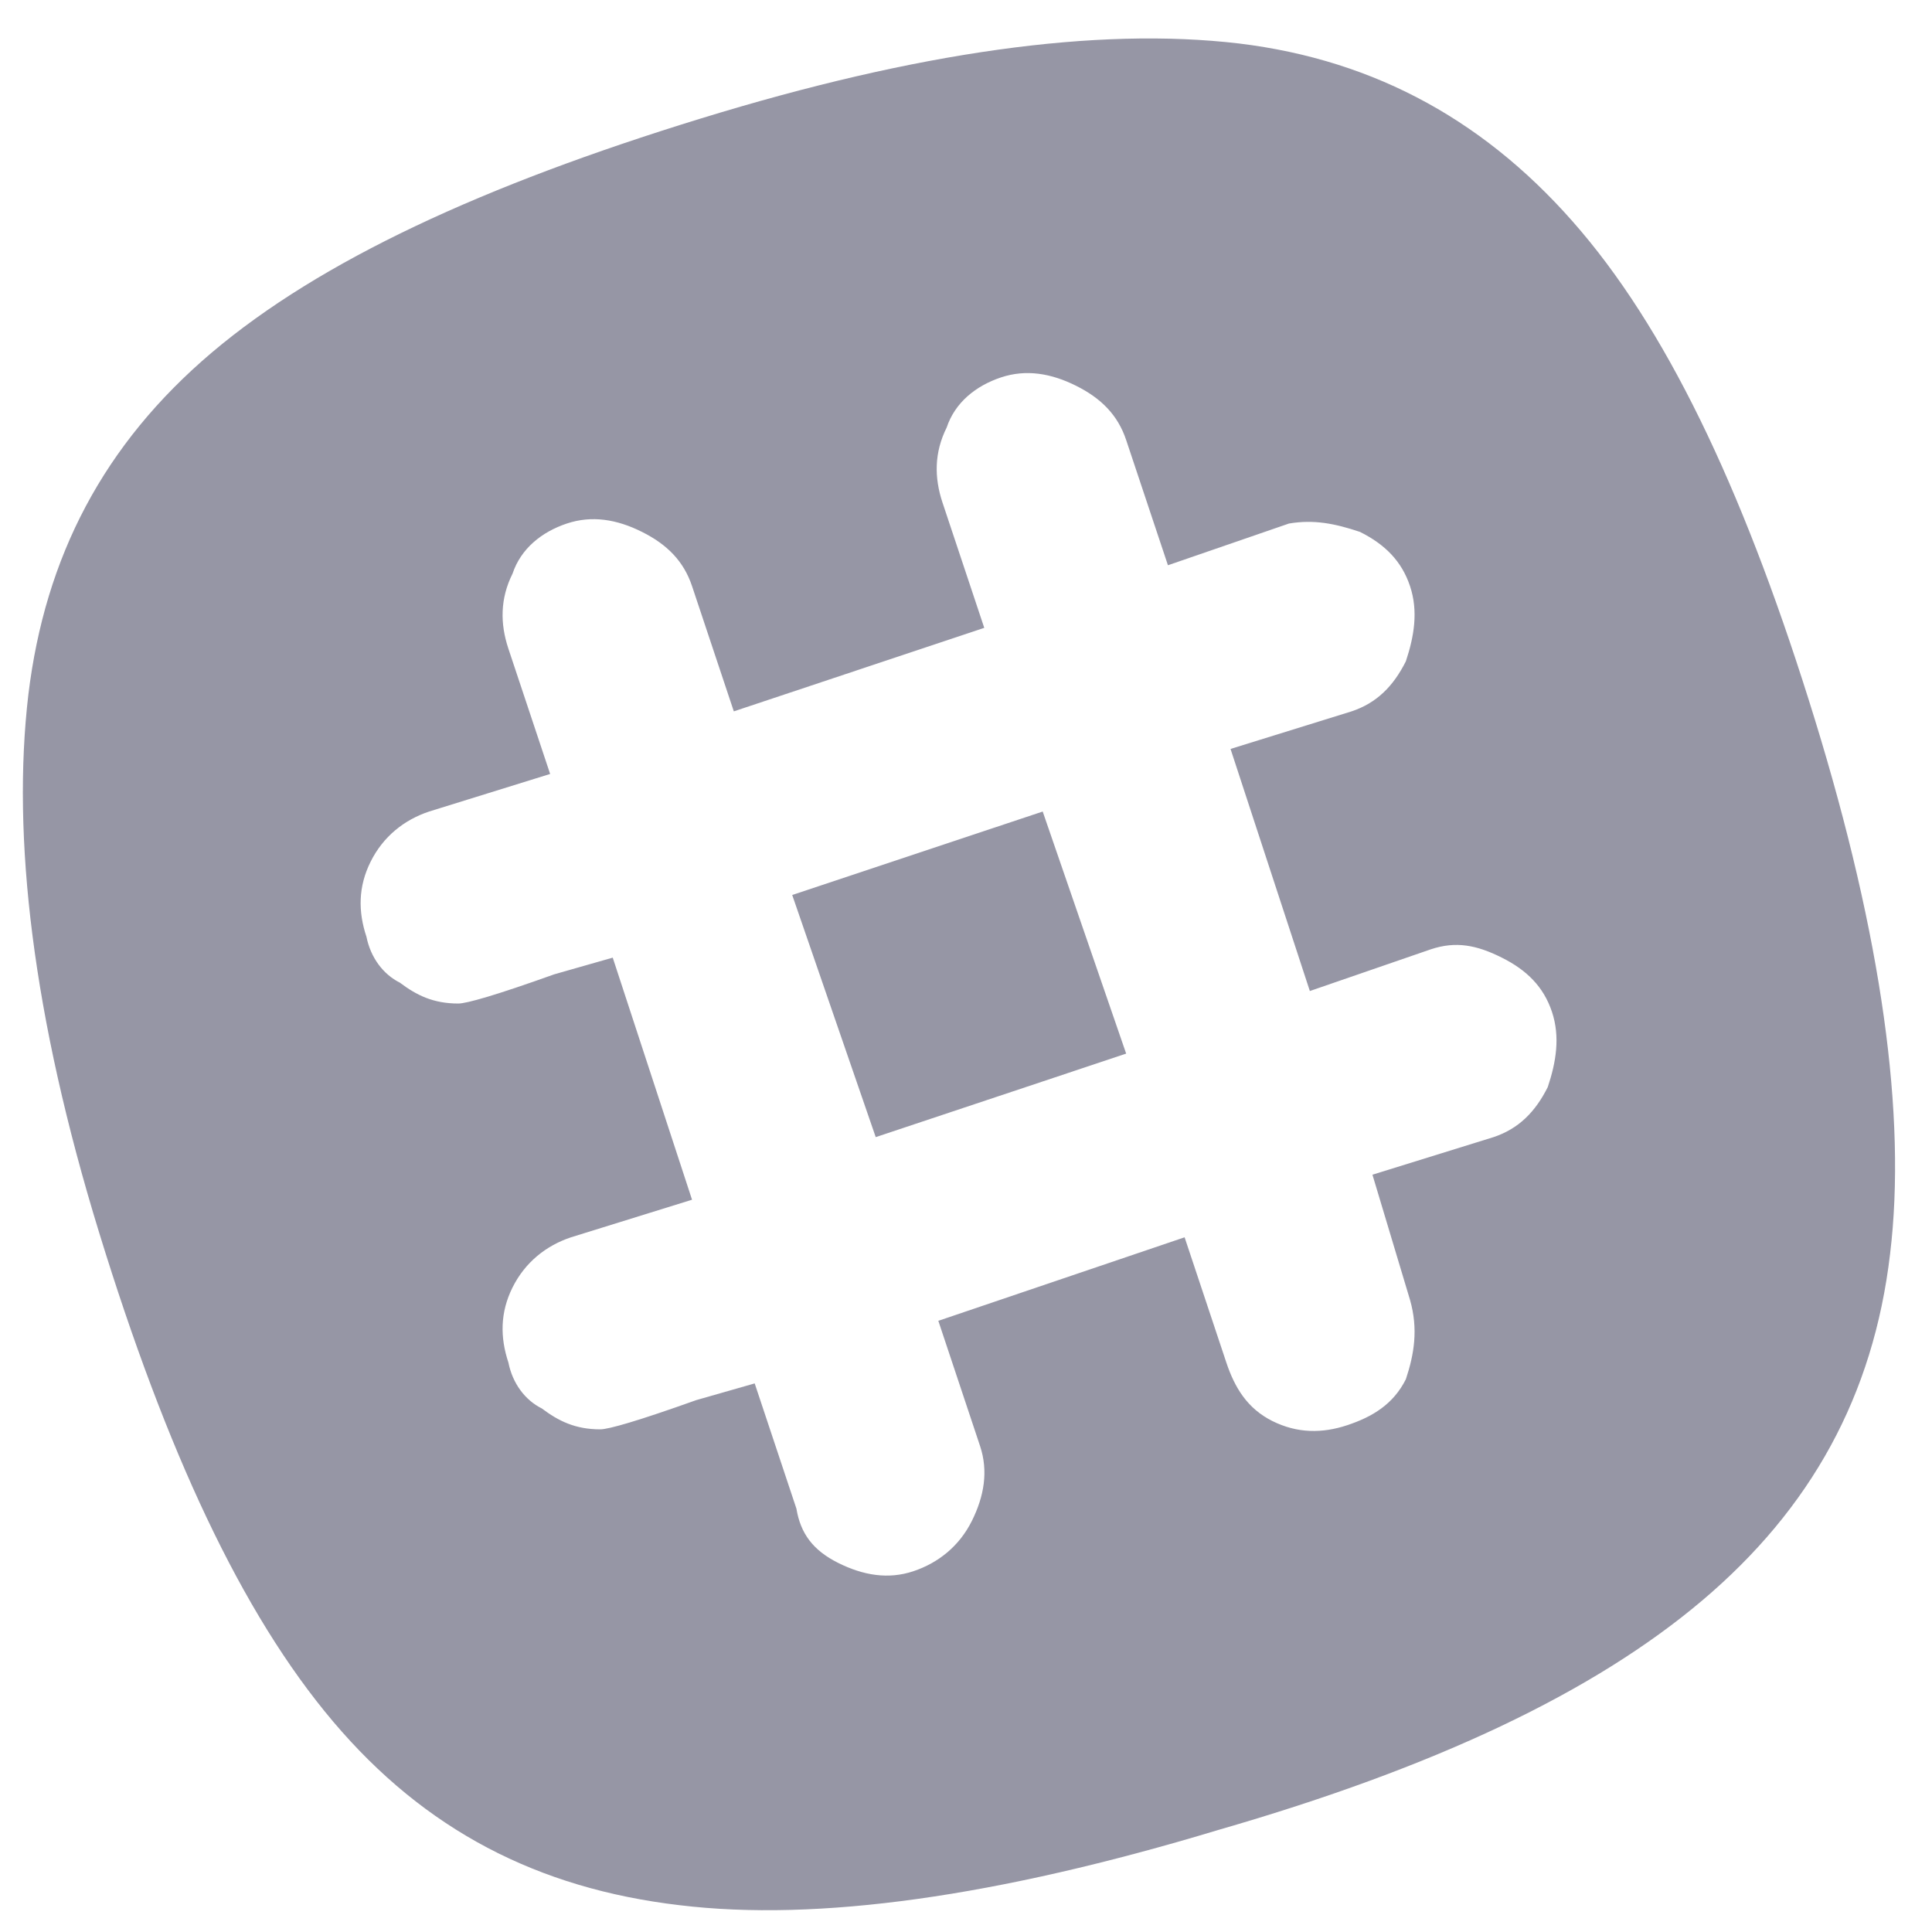
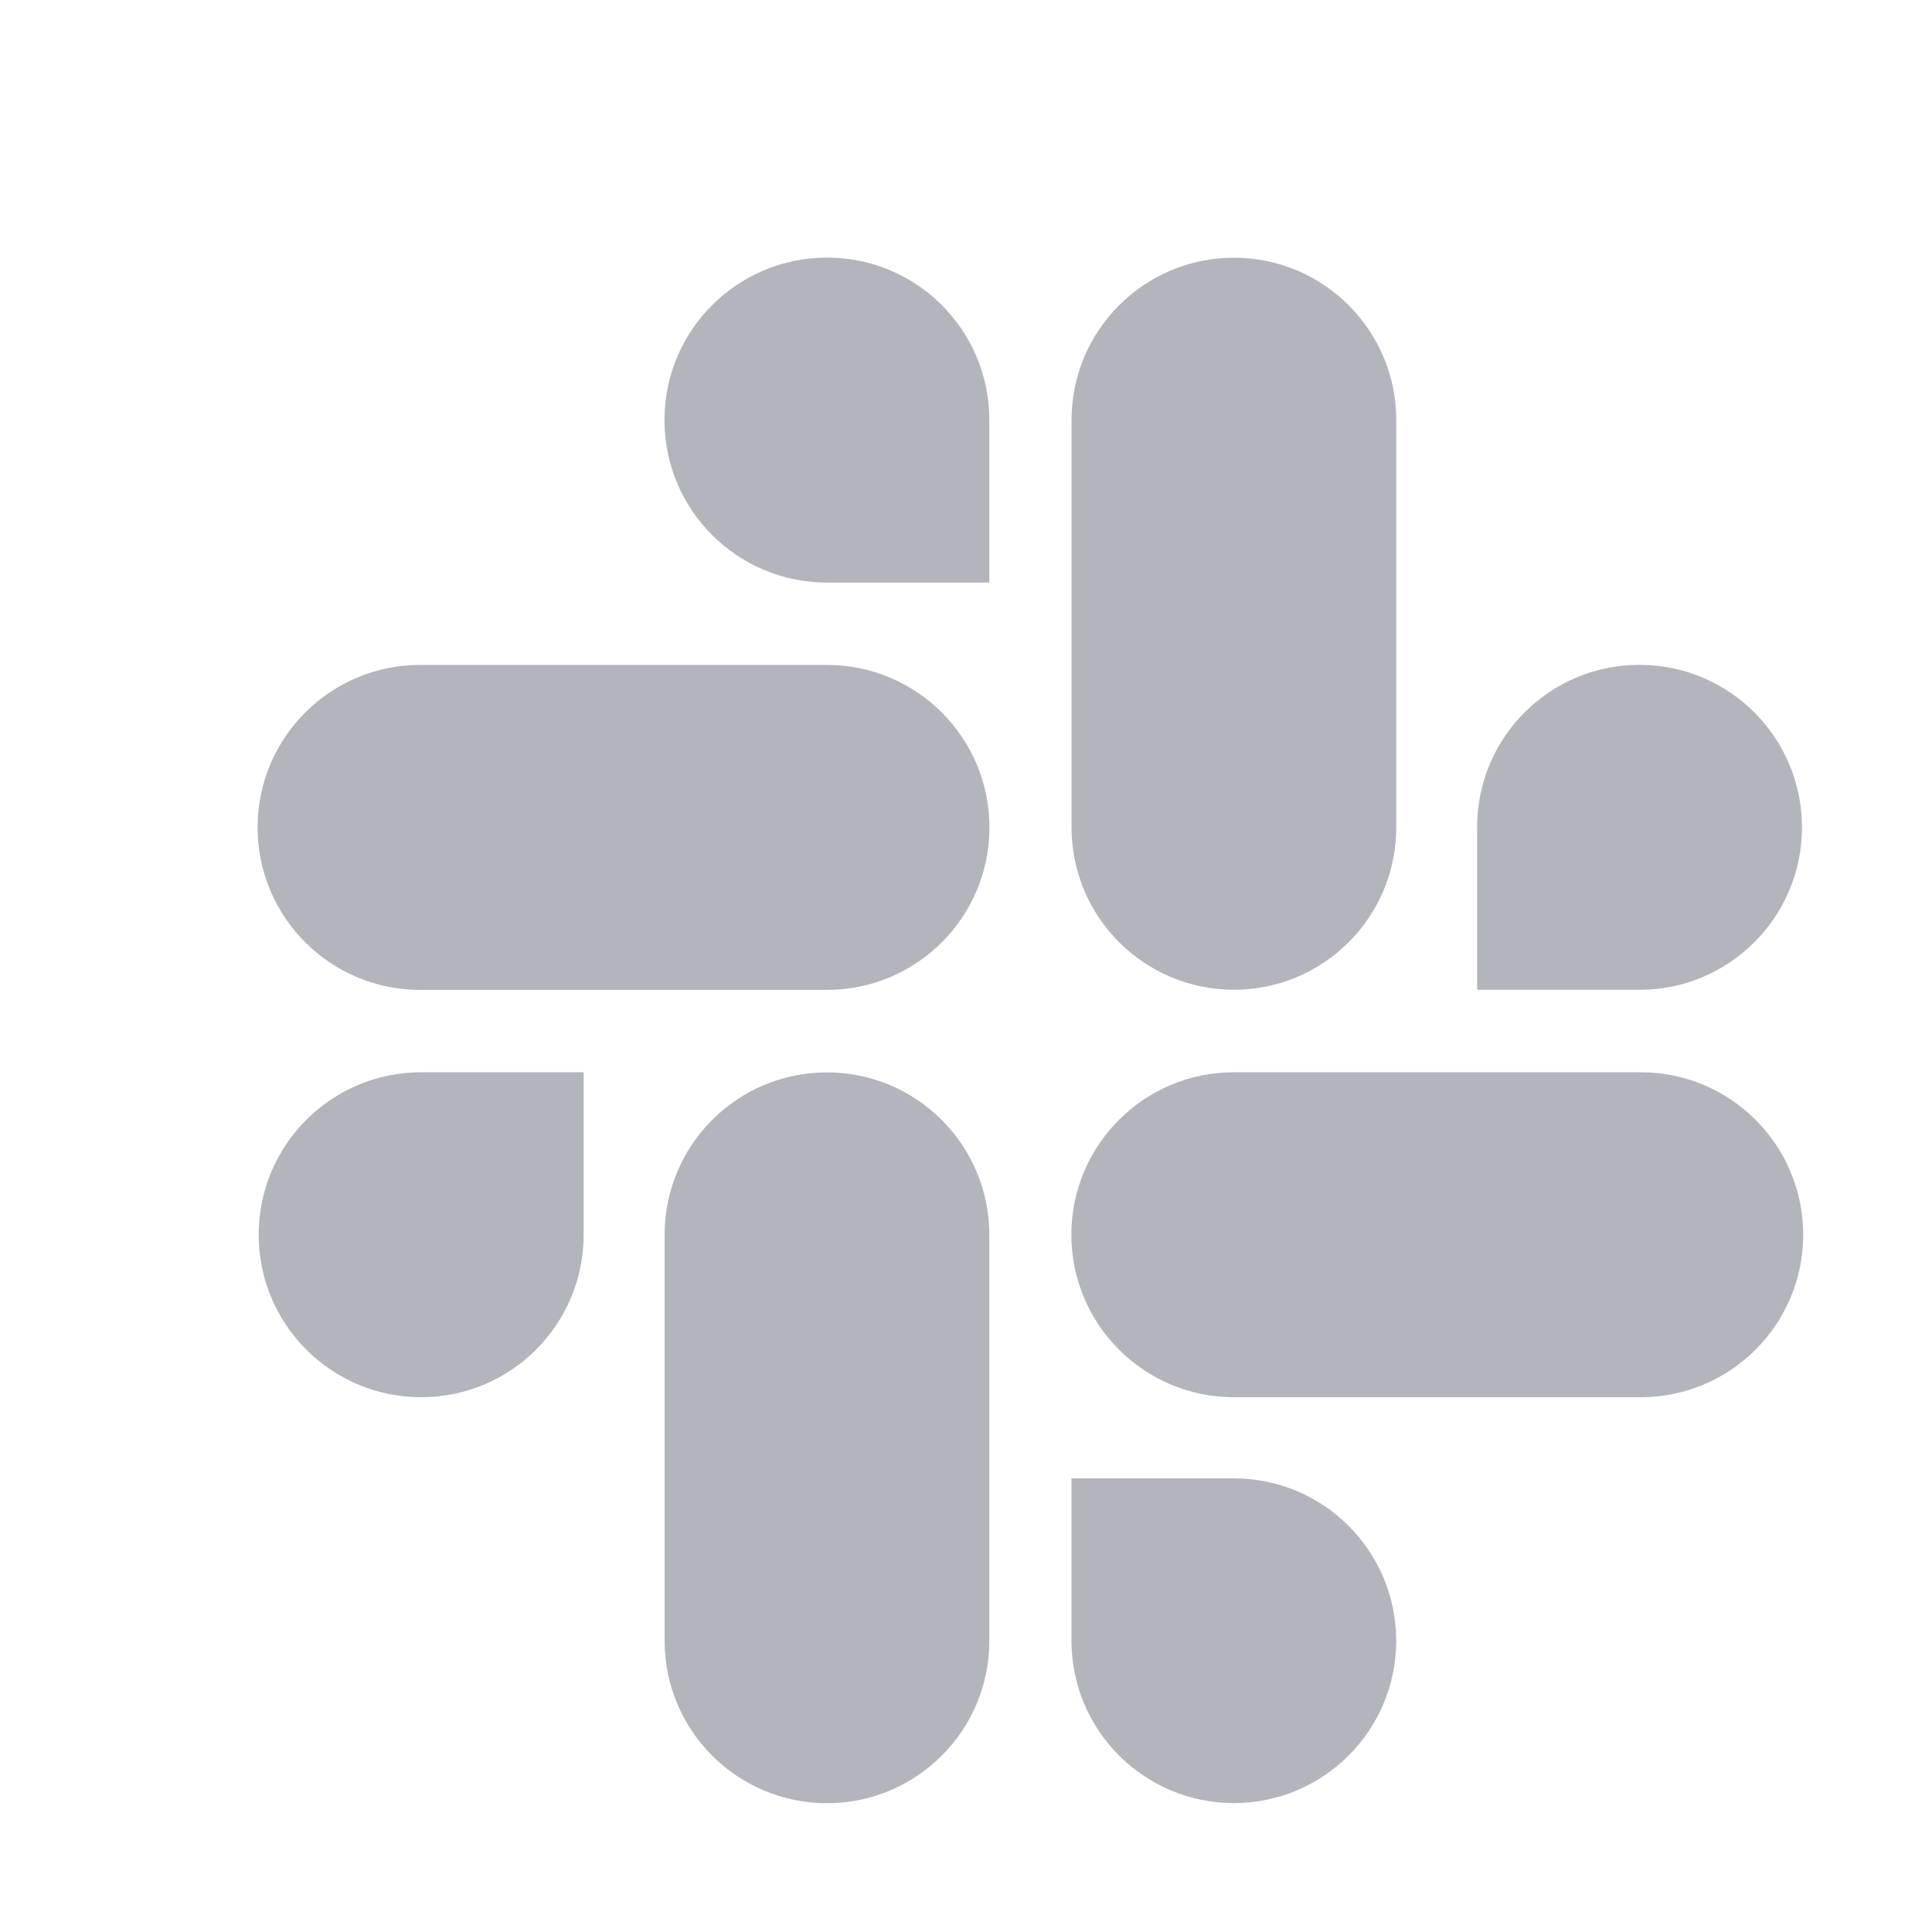
- <svg xmlns="http://www.w3.org/2000/svg" width="40" height="40" viewBox="0 0 40 40" fill="none">
-   <path d="M21.588 16.802L16.402 18.53L18.131 23.543L23.316 21.814L21.588 16.802ZM25.218 37.889C29.712 36.593 32.996 35.037 35.243 33.136C37.49 31.235 38.786 28.901 39.132 25.963C39.477 23.111 38.959 19.395 37.576 14.901C36.193 10.407 34.638 7.036 32.736 4.789C30.835 2.542 28.502 1.246 25.65 0.9C22.711 0.554 18.995 1.073 14.501 2.456C10.007 3.838 6.637 5.394 4.39 7.295C2.143 9.197 0.933 11.53 0.587 14.382C0.241 17.32 0.673 21.037 2.056 25.531C3.439 30.025 4.995 33.395 6.896 35.642C8.797 37.889 11.131 39.099 14.069 39.445C16.921 39.791 20.637 39.272 25.218 37.889ZM32.132 20.95C32.304 21.469 32.218 21.987 32.045 22.506C31.786 23.024 31.44 23.37 30.922 23.543L28.415 24.321L29.193 26.913C29.366 27.518 29.279 28.037 29.107 28.555C28.847 29.074 28.415 29.333 27.897 29.506C27.378 29.679 26.86 29.679 26.341 29.42C25.823 29.16 25.563 28.728 25.39 28.21L24.526 25.617L19.427 27.346L20.291 29.938C20.464 30.457 20.378 30.975 20.119 31.494C19.859 32.012 19.427 32.358 18.909 32.531C18.39 32.704 17.872 32.617 17.353 32.358C16.835 32.099 16.575 31.753 16.489 31.235L15.625 28.642L14.415 28.988C13.205 29.42 12.6 29.593 12.427 29.593C11.909 29.593 11.563 29.42 11.217 29.16C10.871 28.988 10.612 28.642 10.526 28.21C10.353 27.691 10.353 27.173 10.612 26.654C10.871 26.136 11.303 25.79 11.822 25.617L14.328 24.839L12.686 19.827L11.476 20.172C10.266 20.605 9.661 20.777 9.489 20.777C8.97 20.777 8.624 20.605 8.279 20.345C7.933 20.172 7.674 19.827 7.587 19.395C7.414 18.876 7.414 18.358 7.674 17.839C7.933 17.32 8.365 16.975 8.884 16.802L11.39 16.024L10.526 13.431C10.353 12.913 10.353 12.394 10.612 11.876C10.785 11.357 11.217 11.012 11.736 10.839C12.254 10.666 12.773 10.752 13.291 11.012C13.81 11.271 14.155 11.617 14.328 12.135L15.193 14.728L20.378 12.999L19.514 10.407C19.341 9.888 19.341 9.37 19.6 8.851C19.773 8.332 20.205 7.987 20.724 7.814C21.242 7.641 21.761 7.728 22.279 7.987C22.798 8.246 23.143 8.592 23.316 9.11L24.181 11.703L26.687 10.839C27.205 10.752 27.637 10.839 28.156 11.012C28.675 11.271 29.02 11.617 29.193 12.135C29.366 12.654 29.279 13.172 29.107 13.691C28.847 14.209 28.502 14.555 27.983 14.728L25.477 15.506L27.119 20.518L29.625 19.654C30.144 19.481 30.576 19.567 31.094 19.827C31.613 20.086 31.959 20.432 32.132 20.95Z" fill="#9696A5" />
+ <svg xmlns="http://www.w3.org/2000/svg" width="44" height="44" viewBox="0 0 30 30" fill="none">
+   <path d="M12.844 4H12.841C11.448 4 10.318 5.13 10.318 6.523C10.318 7.916 11.448 9.046 12.841 9.046H15.362V6.518C15.361 5.127 14.234 4 12.844 4Z" fill="#B2B5BB" />
+   <path d="M6.54 21.696C5.147 21.696 4.017 20.566 4.017 19.173C4.017 17.78 5.147 16.65 6.54 16.65H9.063V19.173C9.063 20.566 7.933 21.696 6.54 21.696Z" fill="#B2B5BB" />
+   <path d="M25.477 16.65H19.159C17.766 16.65 16.636 17.78 16.636 19.173C16.636 20.566 17.766 21.696 19.159 21.696H25.477C26.87 21.696 28 20.566 28 19.173C28 17.78 26.87 16.65 25.477 16.65Z" fill="#B2B5BB" />
+   <path d="M10.32 19.173C10.32 17.781 11.449 16.652 12.841 16.652C14.232 16.652 15.361 17.781 15.362 19.173V25.479C15.362 26.871 14.233 28 12.841 28C11.449 28 10.32 26.871 10.32 25.479V19.173Z" fill="#B2B5BB" />
+   <path d="M19.159 22.956C20.551 22.956 21.68 24.085 21.68 25.477C21.68 26.869 20.551 27.998 19.159 27.998C17.767 27.998 16.639 26.87 16.638 25.479V22.956H19.159Z" fill="#B2B5BB" />
+   <path d="M12.841 15.371H6.523C5.13 15.371 4 14.241 4 12.848C4 11.455 5.13 10.325 6.523 10.325H12.841C14.234 10.325 15.364 11.455 15.364 12.848C15.364 14.241 14.234 15.371 12.841 15.371Z" fill="#B2B5BB" />
+   <path d="M25.455 10.324C24.064 10.324 22.937 11.451 22.937 12.842V15.37H25.458C26.851 15.37 27.981 14.24 27.981 12.847C27.981 11.454 26.851 10.324 25.458 10.324H25.455Z" fill="#B2B5BB" />
+   <path d="M16.639 12.848V6.523C16.639 5.131 17.768 4.002 19.16 4.002C20.552 4.002 21.681 5.131 21.681 6.523V12.848C21.681 14.24 20.552 15.369 19.16 15.369C17.768 15.369 16.639 14.24 16.639 12.848Z" fill="#B2B5BB" />
</svg>
